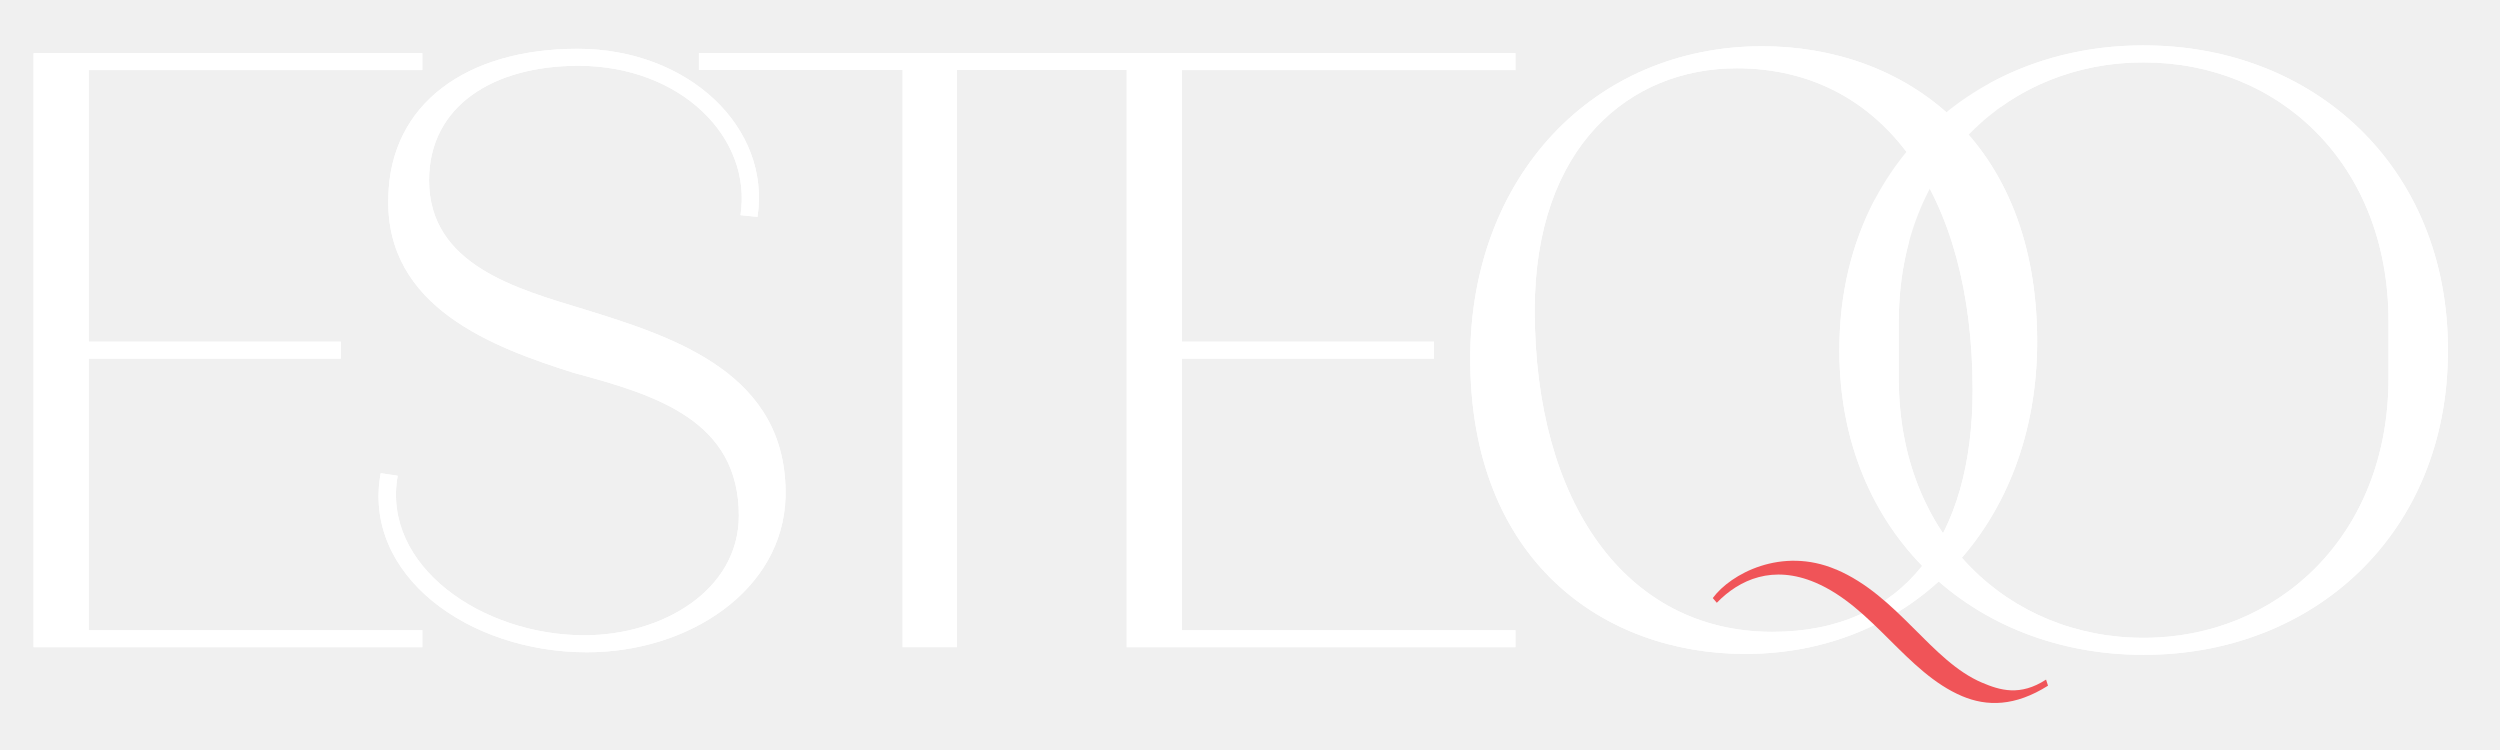
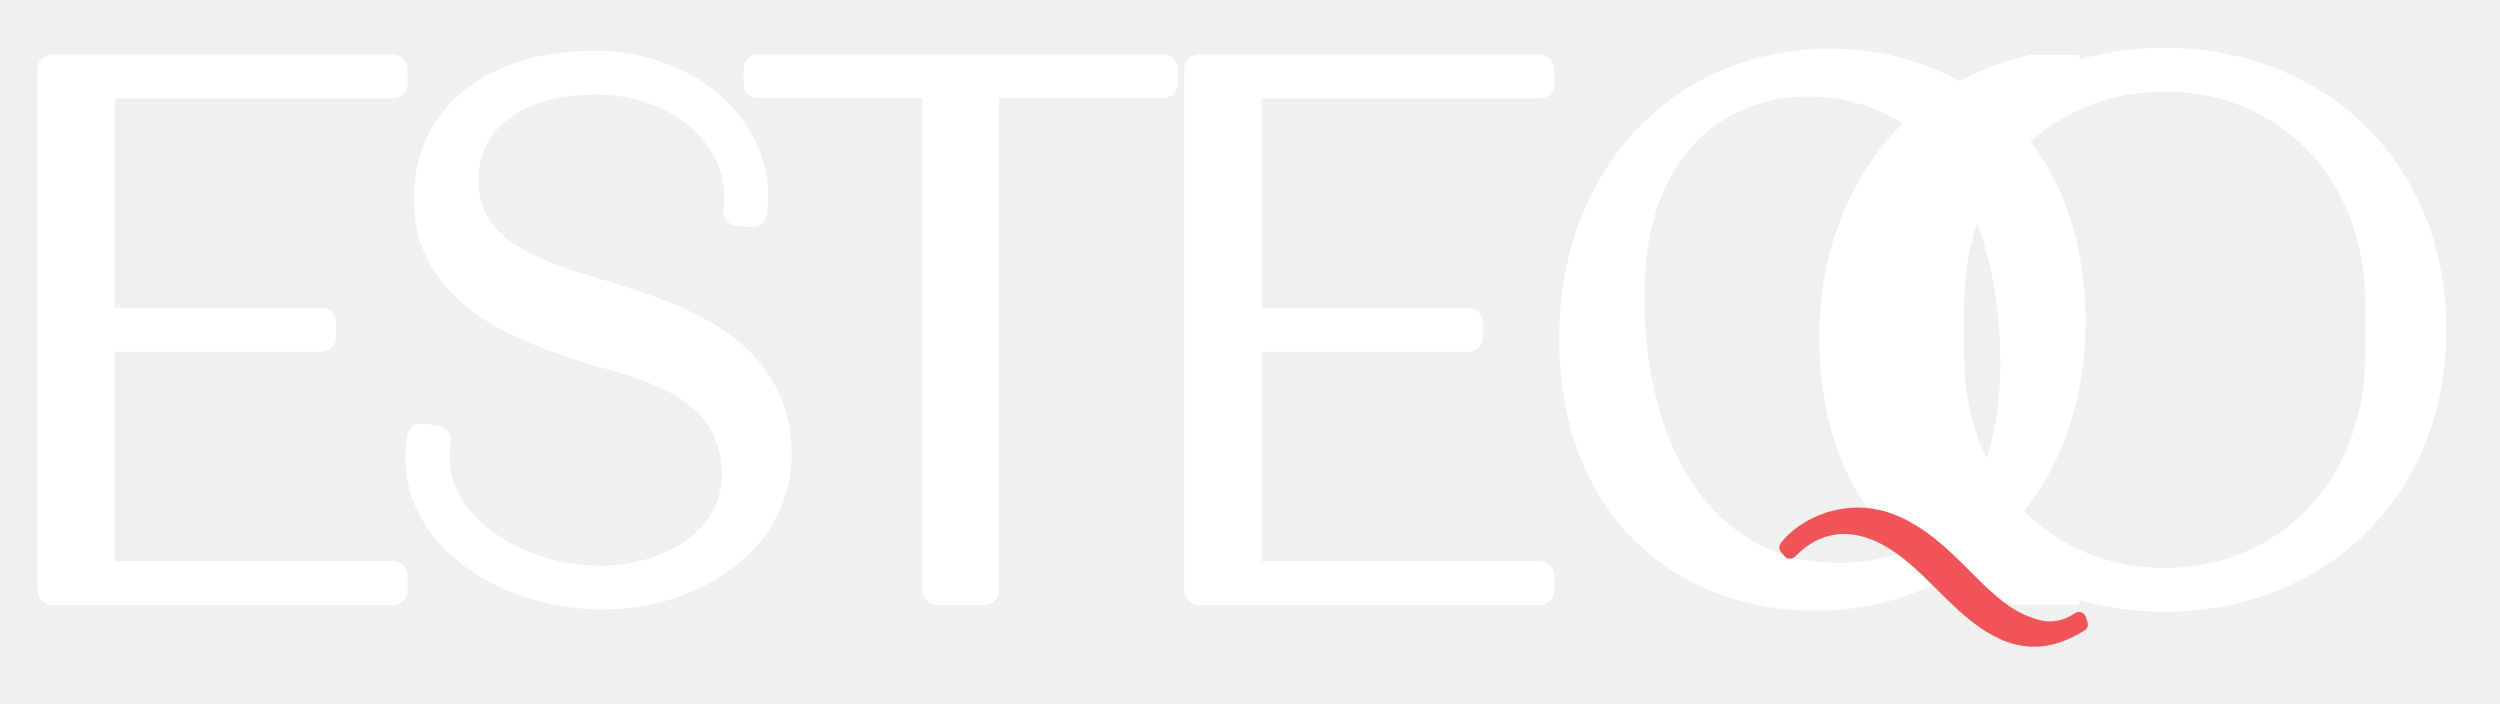
- <svg xmlns="http://www.w3.org/2000/svg" id="Layer_1" data-name="Layer 1" viewBox="232 396 540 162">
+ <svg xmlns="http://www.w3.org/2000/svg" id="Layer_1" data-name="Layer 1" viewBox="226.5 390.5 615 173">
  <defs>
    <style>
      .cls-1 {
        fill: none;
      }

      .cls-2 {
        font-family: Avenir-Medium, Avenir;
        font-size: 19.54px;
        font-weight: 500;
        letter-spacing: .2em;
      }

      .cls-2, .cls-3 {
        fill: #ffffff;
      }

      .cls-4 {
        fill: #f05458;
      }

      .cls-5 {
        clip-path: url(#clippath);
      }
+     
+       /* Bold, even weight: the drawn letters have thick stems but hairline
+          crossbars, so an outline stroke in the same colour thickens every
+          part equally. Adjust stroke-width to taste (7 = bold, 4 = medium). */
+       .cls-3 {
+         stroke: #ffffff;
+         stroke-width: 7;
+         stroke-linejoin: round;
+         stroke-linecap: round;
+       }
+ 
+       .cls-4 {
+         stroke: #f05458;
+         stroke-width: 3.5;
+         stroke-linejoin: round;
+         stroke-linecap: round;
+       }
    </style>
    <clipPath id="clippath">
      <path class="cls-1" d="M547.57,403.99v135.26h126.46v-135.26h-126.46ZM651.51,522.22c-1.75-1.48-3.43-3.05-5-4.72,1.72-2.18,3.24-4.61,4.56-7.28,1.6,2.51,3.4,4.83,5.36,6.97-1.55,1.78-3.19,3.46-4.91,5.03ZM648.25,437.94c-1.52-2.99-3.24-5.74-5.12-8.26,2.96-3.73,6.32-7.09,10.05-10.02,1.67,1.5,3.25,3.09,4.72,4.78-3.84,3.85-7.1,8.37-9.64,13.5Z" />
    </clipPath>
  </defs>
  <g>
    <g>
-       <path class="cls-3" d="M612.63,405.99c-36.3,0-63.06,28.05-63.06,67.46,0,43.63,28.78,63.8,59.4,63.8,36.3,0,63.06-28.05,63.06-67.46,0-43.63-28.78-63.8-59.4-63.8ZM614.83,532.48c-31.71,0-51.33-28.05-51.33-69.48,0-35.38,20.53-52.25,43.63-52.25,31.71,0,50.96,27.5,50.96,69.48,0,31.71-14.67,52.25-43.26,52.25Z" />
+       <path class="cls-3" transform="translate(64,0)" d="M612.63,405.99c-36.3,0-63.06,28.05-63.06,67.46,0,43.63,28.78,63.8,59.4,63.8,36.3,0,63.06-28.05,63.06-67.46,0-43.63-28.78-63.8-59.4-63.8ZM614.83,532.48c-31.71,0-51.33-28.05-51.33-69.48,0-35.38,20.53-52.25,43.63-52.25,31.71,0,50.96,27.5,50.96,69.48,0,31.71-14.67,52.25-43.26,52.25Z" />
      <path class="cls-3" d="M251.17,532.12h72.05v3.67h-83.96v-128.32h83.96v3.67h-72.05v58.66h54.45v3.67h-54.45v58.66Z" />
-       <path class="cls-3" d="M391.59,507.37c0-20.53-17.78-26.03-35.56-30.8-17.42-5.5-40.88-14.12-40.15-37.95.37-20.17,16.87-32.08,40.88-32.08s41.8,17.05,38.86,36.3l-3.67-.37c2.57-16.87-13.02-32.26-35.01-32.26-18.33,0-32.26,8.62-32.26,24.75,0,18.33,19.07,23.46,33.55,27.87,19.62,6.05,44,13.93,43.45,40.51-.55,20.17-20.9,33.55-42.9,33.55-25.66,0-48.58-16.68-44.55-38.68l3.67.55c-3.48,19.43,18.15,34.46,40.33,34.46,16.87,0,33.36-9.72,33.36-25.85Z" />
-       <path class="cls-3" d="M438.7,535.78h-11.73v-124.66h-44v-3.67h99.73v3.67h-44v124.66Z" />
-       <path class="cls-3" d="M487.28,532.12h72.05v3.67h-83.96v-128.32h83.96v3.67h-72.05v58.66h54.45v3.67h-54.45v58.66Z" />
-       <path class="cls-3" d="M694.94,537.43c-36.66,0-65.63-26.21-65.63-65.63v-.37c0-39.41,28.96-65.63,65.63-65.63h.18c36.66,0,65.63,26.21,65.63,65.63v.37c0,39.41-28.96,65.63-65.63,65.63h-.18ZM694.94,533.77h.18c28.6,0,52.8-21.82,52.8-56.1v-12.28c0-34.1-23.83-55.91-52.8-55.91h-.18c-28.96,0-52.8,21.82-52.8,55.91v12.47c0,33.91,23.83,55.91,52.8,55.91Z" />
-       <g class="cls-5">
-         <path class="cls-3" d="M612.63,405.99c-36.3,0-63.06,28.05-63.06,67.46,0,43.63,28.78,63.8,59.4,63.8,36.3,0,63.06-28.05,63.06-67.46,0-43.63-28.78-63.8-59.4-63.8ZM614.83,532.48c-31.71,0-51.33-28.05-51.33-69.48,0-35.38,20.53-52.25,43.63-52.25,31.71,0,50.96,27.5,50.96,69.48,0,31.71-14.67,52.25-43.26,52.25Z" />
+       <path class="cls-3" transform="translate(16,0)" d="M391.59,507.37c0-20.53-17.78-26.03-35.56-30.8-17.42-5.5-40.88-14.12-40.15-37.95.37-20.17,16.87-32.08,40.88-32.08s41.8,17.05,38.86,36.3l-3.67-.37c2.57-16.87-13.02-32.26-35.01-32.26-18.33,0-32.26,8.62-32.26,24.75,0,18.33,19.07,23.46,33.55,27.87,19.62,6.05,44,13.93,43.45,40.51-.55,20.17-20.9,33.55-42.9,33.55-25.66,0-48.58-16.68-44.55-38.68l3.67.55c-3.48,19.43,18.15,34.46,40.33,34.46,16.87,0,33.36-9.72,33.36-25.85Z" />
+       <path class="cls-3" transform="translate(30,0)" d="M438.7,535.78h-11.73v-124.66h-44v-3.67h99.73v3.67h-44v124.66Z" />
+       <path class="cls-3" transform="translate(46,0)" d="M487.28,532.12h72.05v3.67h-83.96v-128.32h83.96v3.67h-72.05v58.66h54.45v3.67h-54.45v58.66Z" />
+       <path class="cls-3" transform="translate(64,0)" d="M694.94,537.43c-36.66,0-65.63-26.21-65.63-65.63v-.37c0-39.41,28.96-65.63,65.63-65.63h.18c36.66,0,65.63,26.21,65.63,65.63v.37c0,39.41-28.96,65.63-65.63,65.63h-.18ZM694.94,533.77h.18c28.6,0,52.8-21.82,52.8-56.1v-12.28c0-34.1-23.83-55.91-52.8-55.91h-.18c-28.96,0-52.8,21.82-52.8,55.91v12.47c0,33.91,23.83,55.91,52.8,55.91Z" />
+       <g class="cls-5" transform="translate(64,0)">
+         <path class="cls-3" transform="translate(64,0)" d="M612.63,405.99c-36.3,0-63.06,28.05-63.06,67.46,0,43.63,28.78,63.8,59.4,63.8,36.3,0,63.06-28.05,63.06-67.46,0-43.63-28.78-63.8-59.4-63.8ZM614.83,532.48c-31.71,0-51.33-28.05-51.33-69.48,0-35.38,20.53-52.25,43.63-52.25,31.71,0,50.96,27.5,50.96,69.48,0,31.71-14.67,52.25-43.26,52.25Z" />
      </g>
    </g>
    <path class="cls-3" d="M251.17,532.12h72.05v3.67h-83.96v-128.32h83.96v3.67h-72.05v58.66h54.45v3.67h-54.45v58.66Z" />
-     <path class="cls-3" d="M391.59,507.37c0-20.53-17.78-26.03-35.56-30.8-17.42-5.5-40.88-14.12-40.15-37.95.37-20.17,16.87-32.08,40.88-32.08s41.8,17.05,38.86,36.3l-3.67-.37c2.57-16.87-13.02-32.26-35.01-32.26-18.33,0-32.26,8.62-32.26,24.75,0,18.33,19.07,23.46,33.55,27.87,19.62,6.05,44,13.93,43.45,40.51-.55,20.17-20.9,33.55-42.9,33.55-25.66,0-48.58-16.68-44.55-38.68l3.67.55c-3.48,19.43,18.15,34.46,40.33,34.46,16.87,0,33.36-9.72,33.36-25.85Z" />
-     <path class="cls-3" d="M438.7,535.78h-11.73v-124.66h-44v-3.67h99.73v3.67h-44v124.66Z" />
-     <path class="cls-3" d="M487.28,532.12h72.05v3.67h-83.96v-128.32h83.96v3.67h-72.05v58.66h54.45v3.67h-54.45v58.66Z" />
-     <path class="cls-3" d="M695.12,405.81h-.18c-12.19,0-23.52,2.9-33.23,8.22.6,1.75,1.46,3.44,2.52,5.03,8.68-6.19,19.29-9.58,30.71-9.58h.18c28.96,0,52.8,21.82,52.8,55.91v12.28c0,34.28-24.2,56.1-52.8,56.1h-.18c-28.96,0-52.8-22-52.8-55.91v-12.47c0-6.14.78-11.88,2.22-17.17-2.59-2.9-5.21-5.87-7.39-9.12-4.9,9.27-7.66,20.18-7.66,32.35v.37c0,39.41,28.96,65.63,65.63,65.63h.18c36.66,0,65.63-26.21,65.63-65.63v-.37c0-39.41-28.96-65.63-65.63-65.63Z" />
-     <path class="cls-4" d="M628.57,518.99c13.42,5.69,20.5,19.78,31.56,24.47,3.87,1.64,8.2,2.98,13.82-.67l.42,1.32c-7.12,4.49-13.18,4.53-18.57,2.25-12.03-5.1-19.25-19.25-31.7-24.53-9.13-3.87-16.34-.72-21.27,4.37l-.87-1.02c3.84-5.22,14.85-11.17,26.6-6.18Z" />
+     <path class="cls-3" transform="translate(16,0)" d="M391.59,507.37c0-20.53-17.78-26.03-35.56-30.8-17.42-5.5-40.88-14.12-40.15-37.95.37-20.17,16.87-32.08,40.88-32.08s41.8,17.05,38.86,36.3l-3.67-.37c2.57-16.87-13.02-32.26-35.01-32.26-18.33,0-32.26,8.62-32.26,24.75,0,18.33,19.07,23.46,33.55,27.87,19.62,6.05,44,13.93,43.45,40.51-.55,20.17-20.9,33.55-42.9,33.55-25.66,0-48.58-16.68-44.55-38.68l3.67.55c-3.48,19.43,18.15,34.46,40.33,34.46,16.87,0,33.36-9.72,33.36-25.85Z" />
+     <path class="cls-3" transform="translate(30,0)" d="M438.7,535.78h-11.73v-124.66h-44v-3.67h99.73v3.67h-44v124.66Z" />
+     <path class="cls-3" transform="translate(46,0)" d="M487.28,532.12h72.05v3.67h-83.96v-128.32h83.96v3.67h-72.05v58.66h54.45v3.67h-54.45v58.66Z" />
+     <path class="cls-3" transform="translate(64,0)" d="M695.12,405.81h-.18c-12.19,0-23.52,2.9-33.23,8.22.6,1.75,1.46,3.44,2.52,5.03,8.68-6.19,19.29-9.58,30.71-9.58h.18c28.96,0,52.8,21.82,52.8,55.91v12.28c0,34.28-24.2,56.1-52.8,56.1h-.18c-28.96,0-52.8-22-52.8-55.91v-12.47c0-6.14.78-11.88,2.22-17.17-2.59-2.9-5.21-5.87-7.39-9.12-4.9,9.27-7.66,20.18-7.66,32.35v.37c0,39.41,28.96,65.63,65.63,65.63h.18c36.66,0,65.63-26.21,65.63-65.63v-.37c0-39.41-28.96-65.63-65.63-65.63Z" />
+     <path class="cls-4" transform="translate(64,0)" d="M628.57,518.99c13.42,5.69,20.5,19.78,31.56,24.47,3.87,1.64,8.2,2.98,13.82-.67l.42,1.32c-7.12,4.49-13.18,4.53-18.57,2.25-12.03-5.1-19.25-19.25-31.7-24.53-9.13-3.87-16.34-.72-21.27,4.37l-.87-1.02c3.84-5.22,14.85-11.17,26.6-6.18Z" />
  </g>
</svg>
